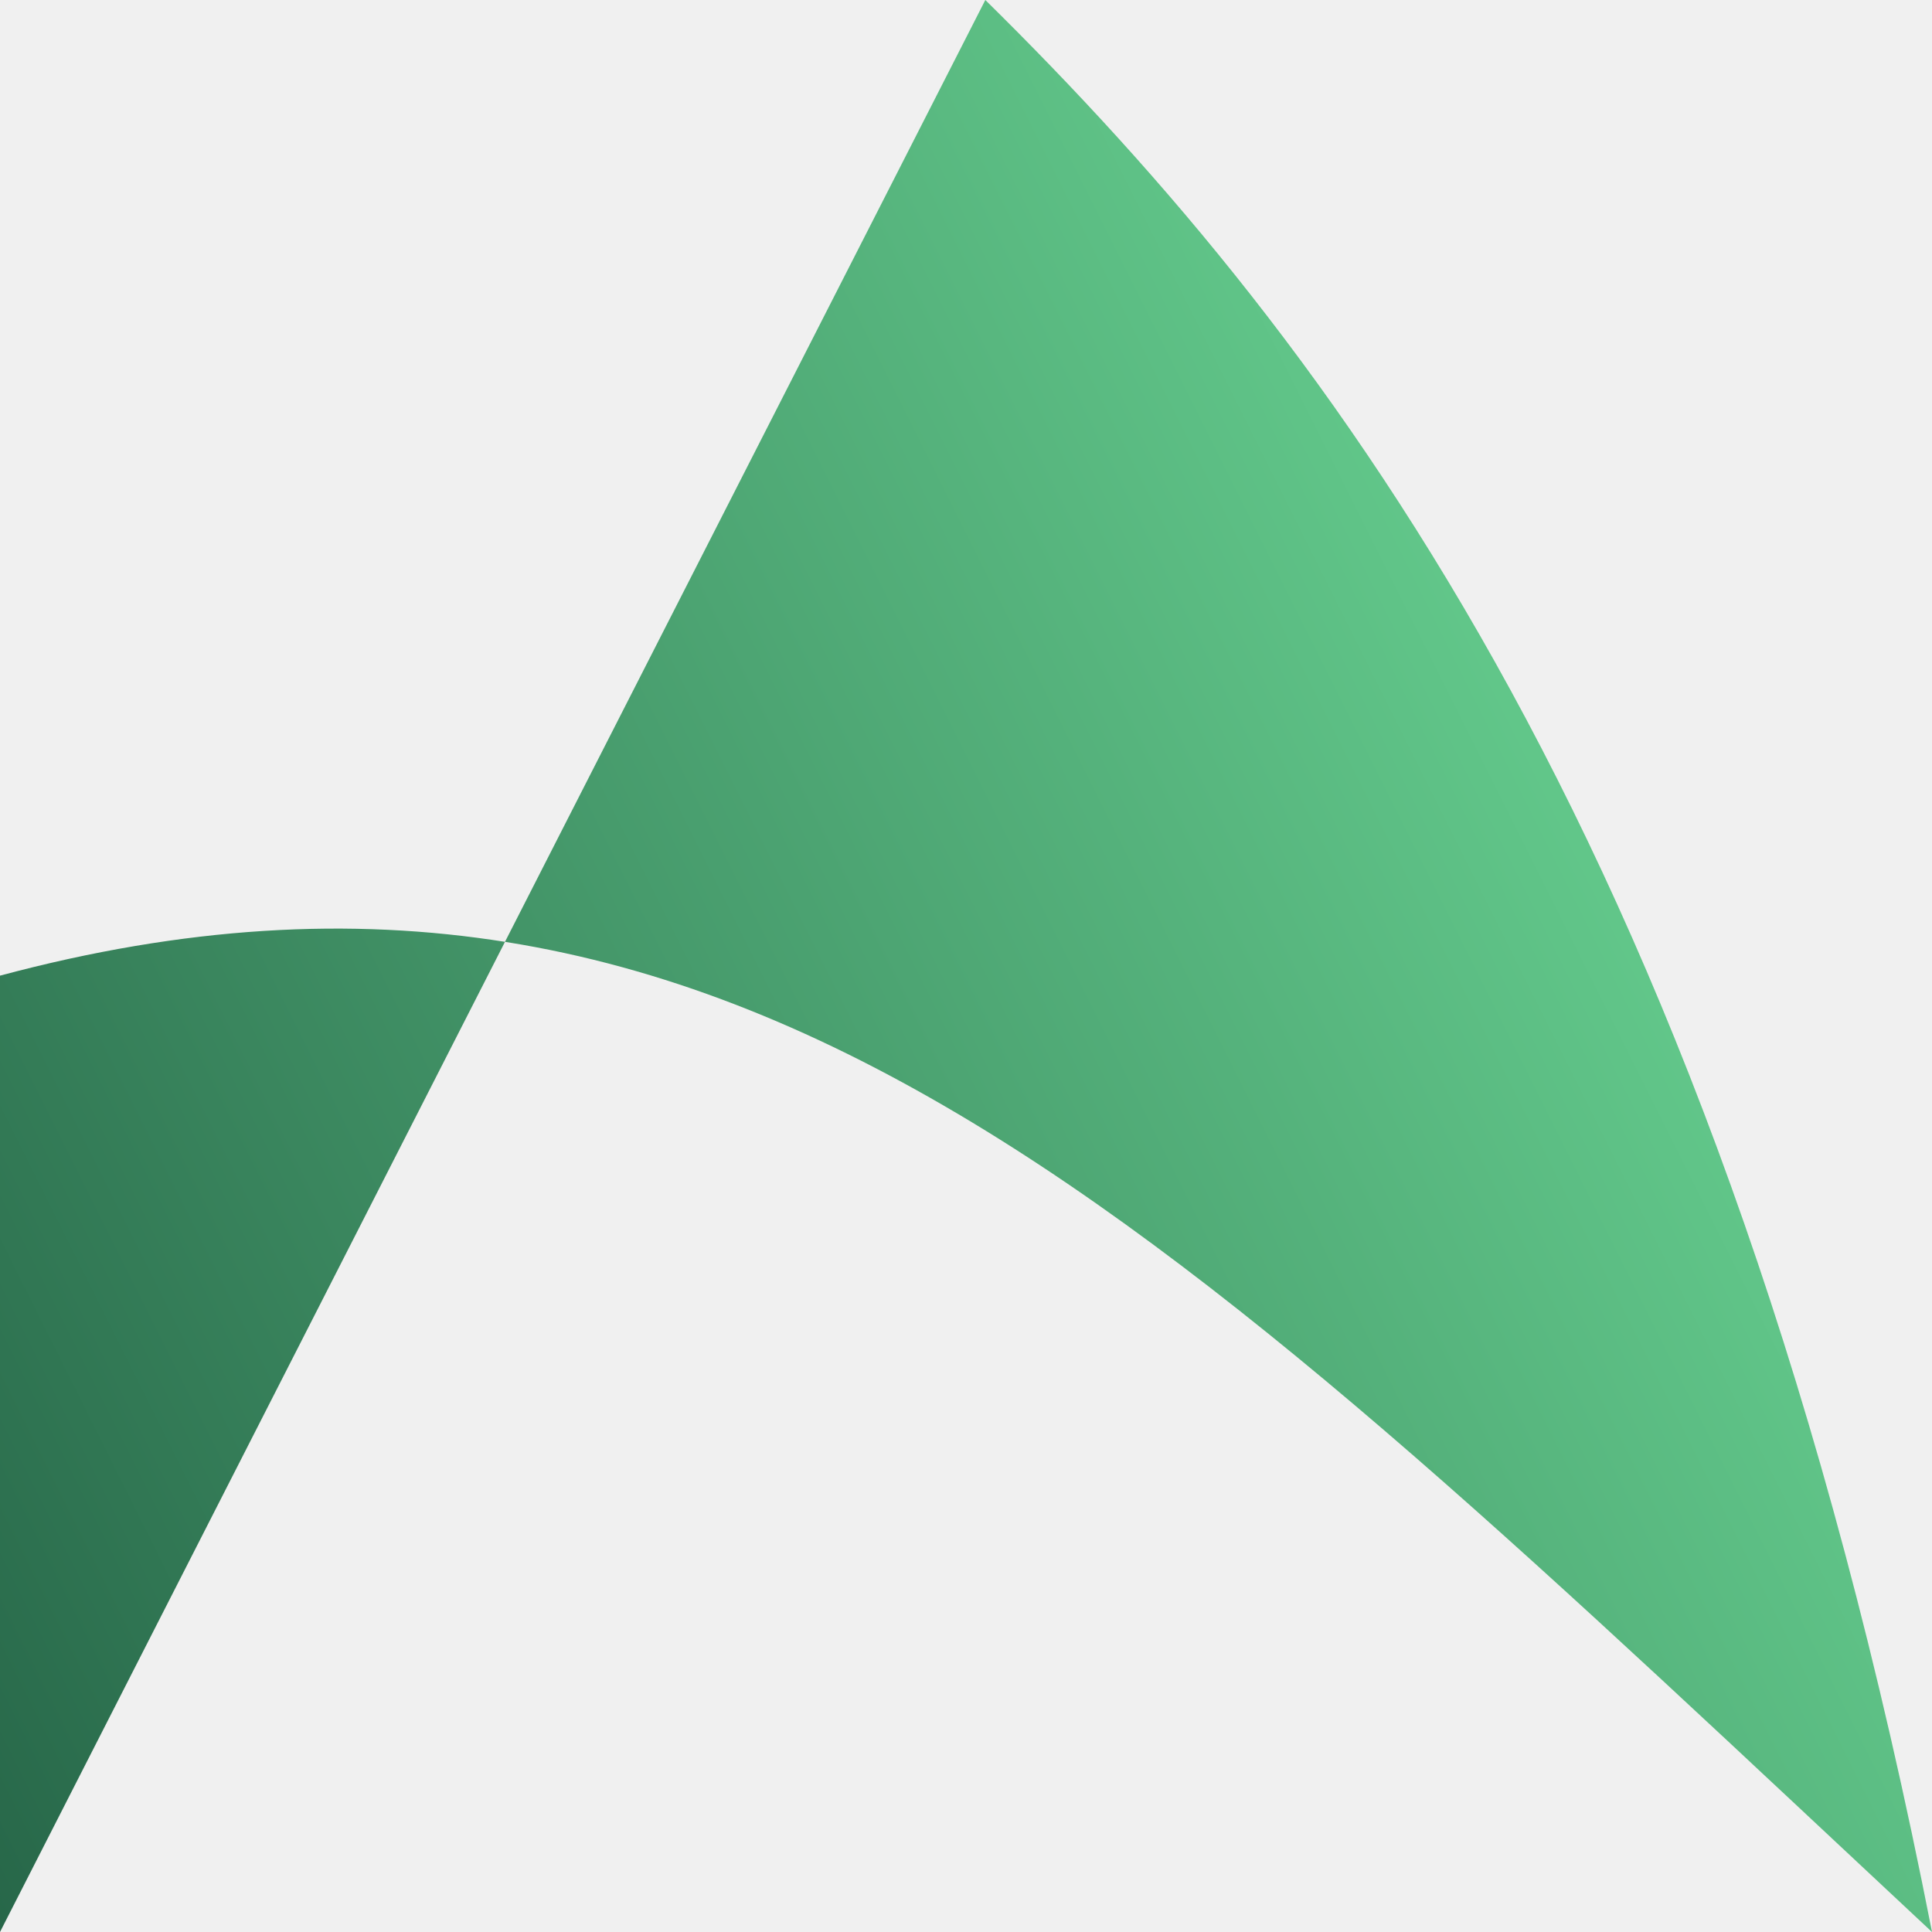
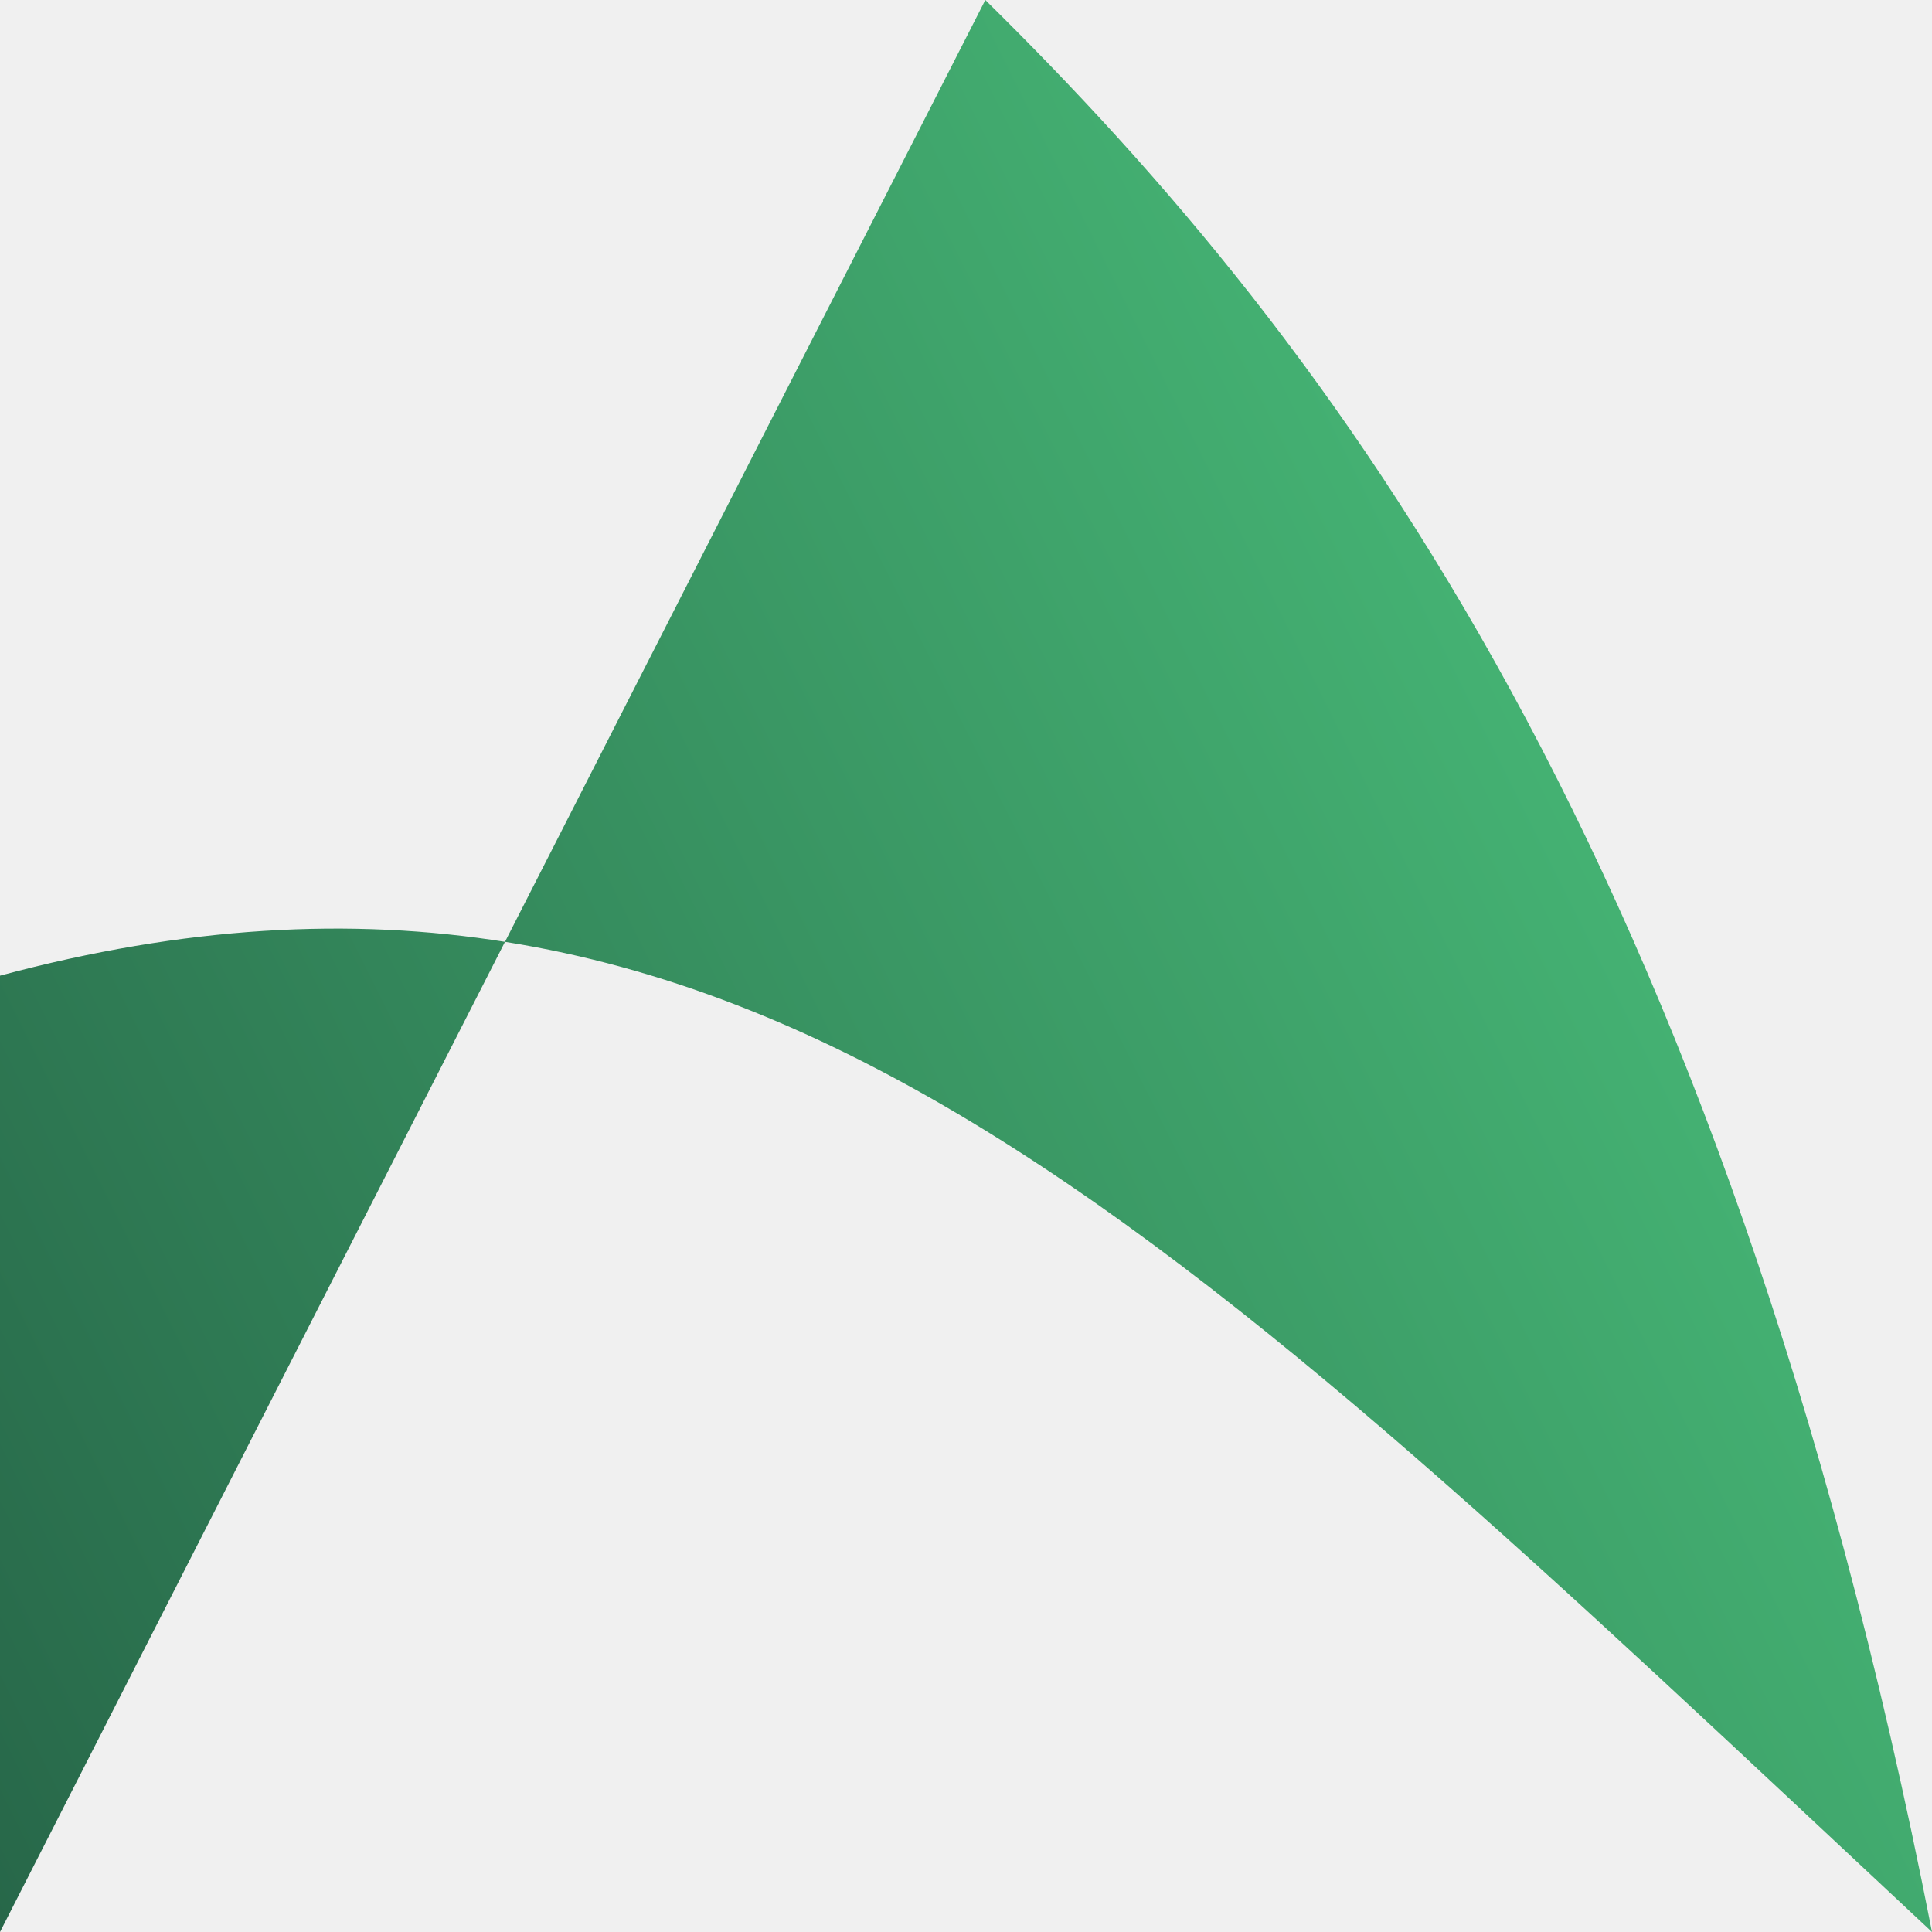
<svg xmlns="http://www.w3.org/2000/svg" width="100" height="100" viewBox="0 0 100 100" fill="none">
-   <path d="M0 100L51 0C69.141 17.86 89.058 44.132 100 100C60.744 63.343 38.182 40.264 0 50.5V100Z" fill="url(#paint0_linear_3_28)" />
+   <g clip-path="url(#clip0_1_5)">
+     <path d="M0 100L51 0C69.141 17.86 89.058 44.132 100 100C60.744 63.343 38.182 40.264 0 50.5V100Z" fill="url(#paint0_linear_1_5)" />
+   </g>
  <defs>
-     <linearGradient id="paint0_linear_3_28" x1="100" y1="50" x2="-5.96046e-06" y2="100" gradientUnits="userSpaceOnUse">
-       <stop stop-color="#69D392" />
+     <linearGradient id="paint0_linear_1_5" x1="100" y1="50" x2="-5.96046e-06" y2="100" gradientUnits="userSpaceOnUse">
+       <stop stop-color="#48BB78" />
      <stop offset="1" stop-color="#276749" />
    </linearGradient>
+     <clipPath id="clip0_1_5">
+       <rect width="100" height="100" fill="white" />
+     </clipPath>
  </defs>
</svg>
